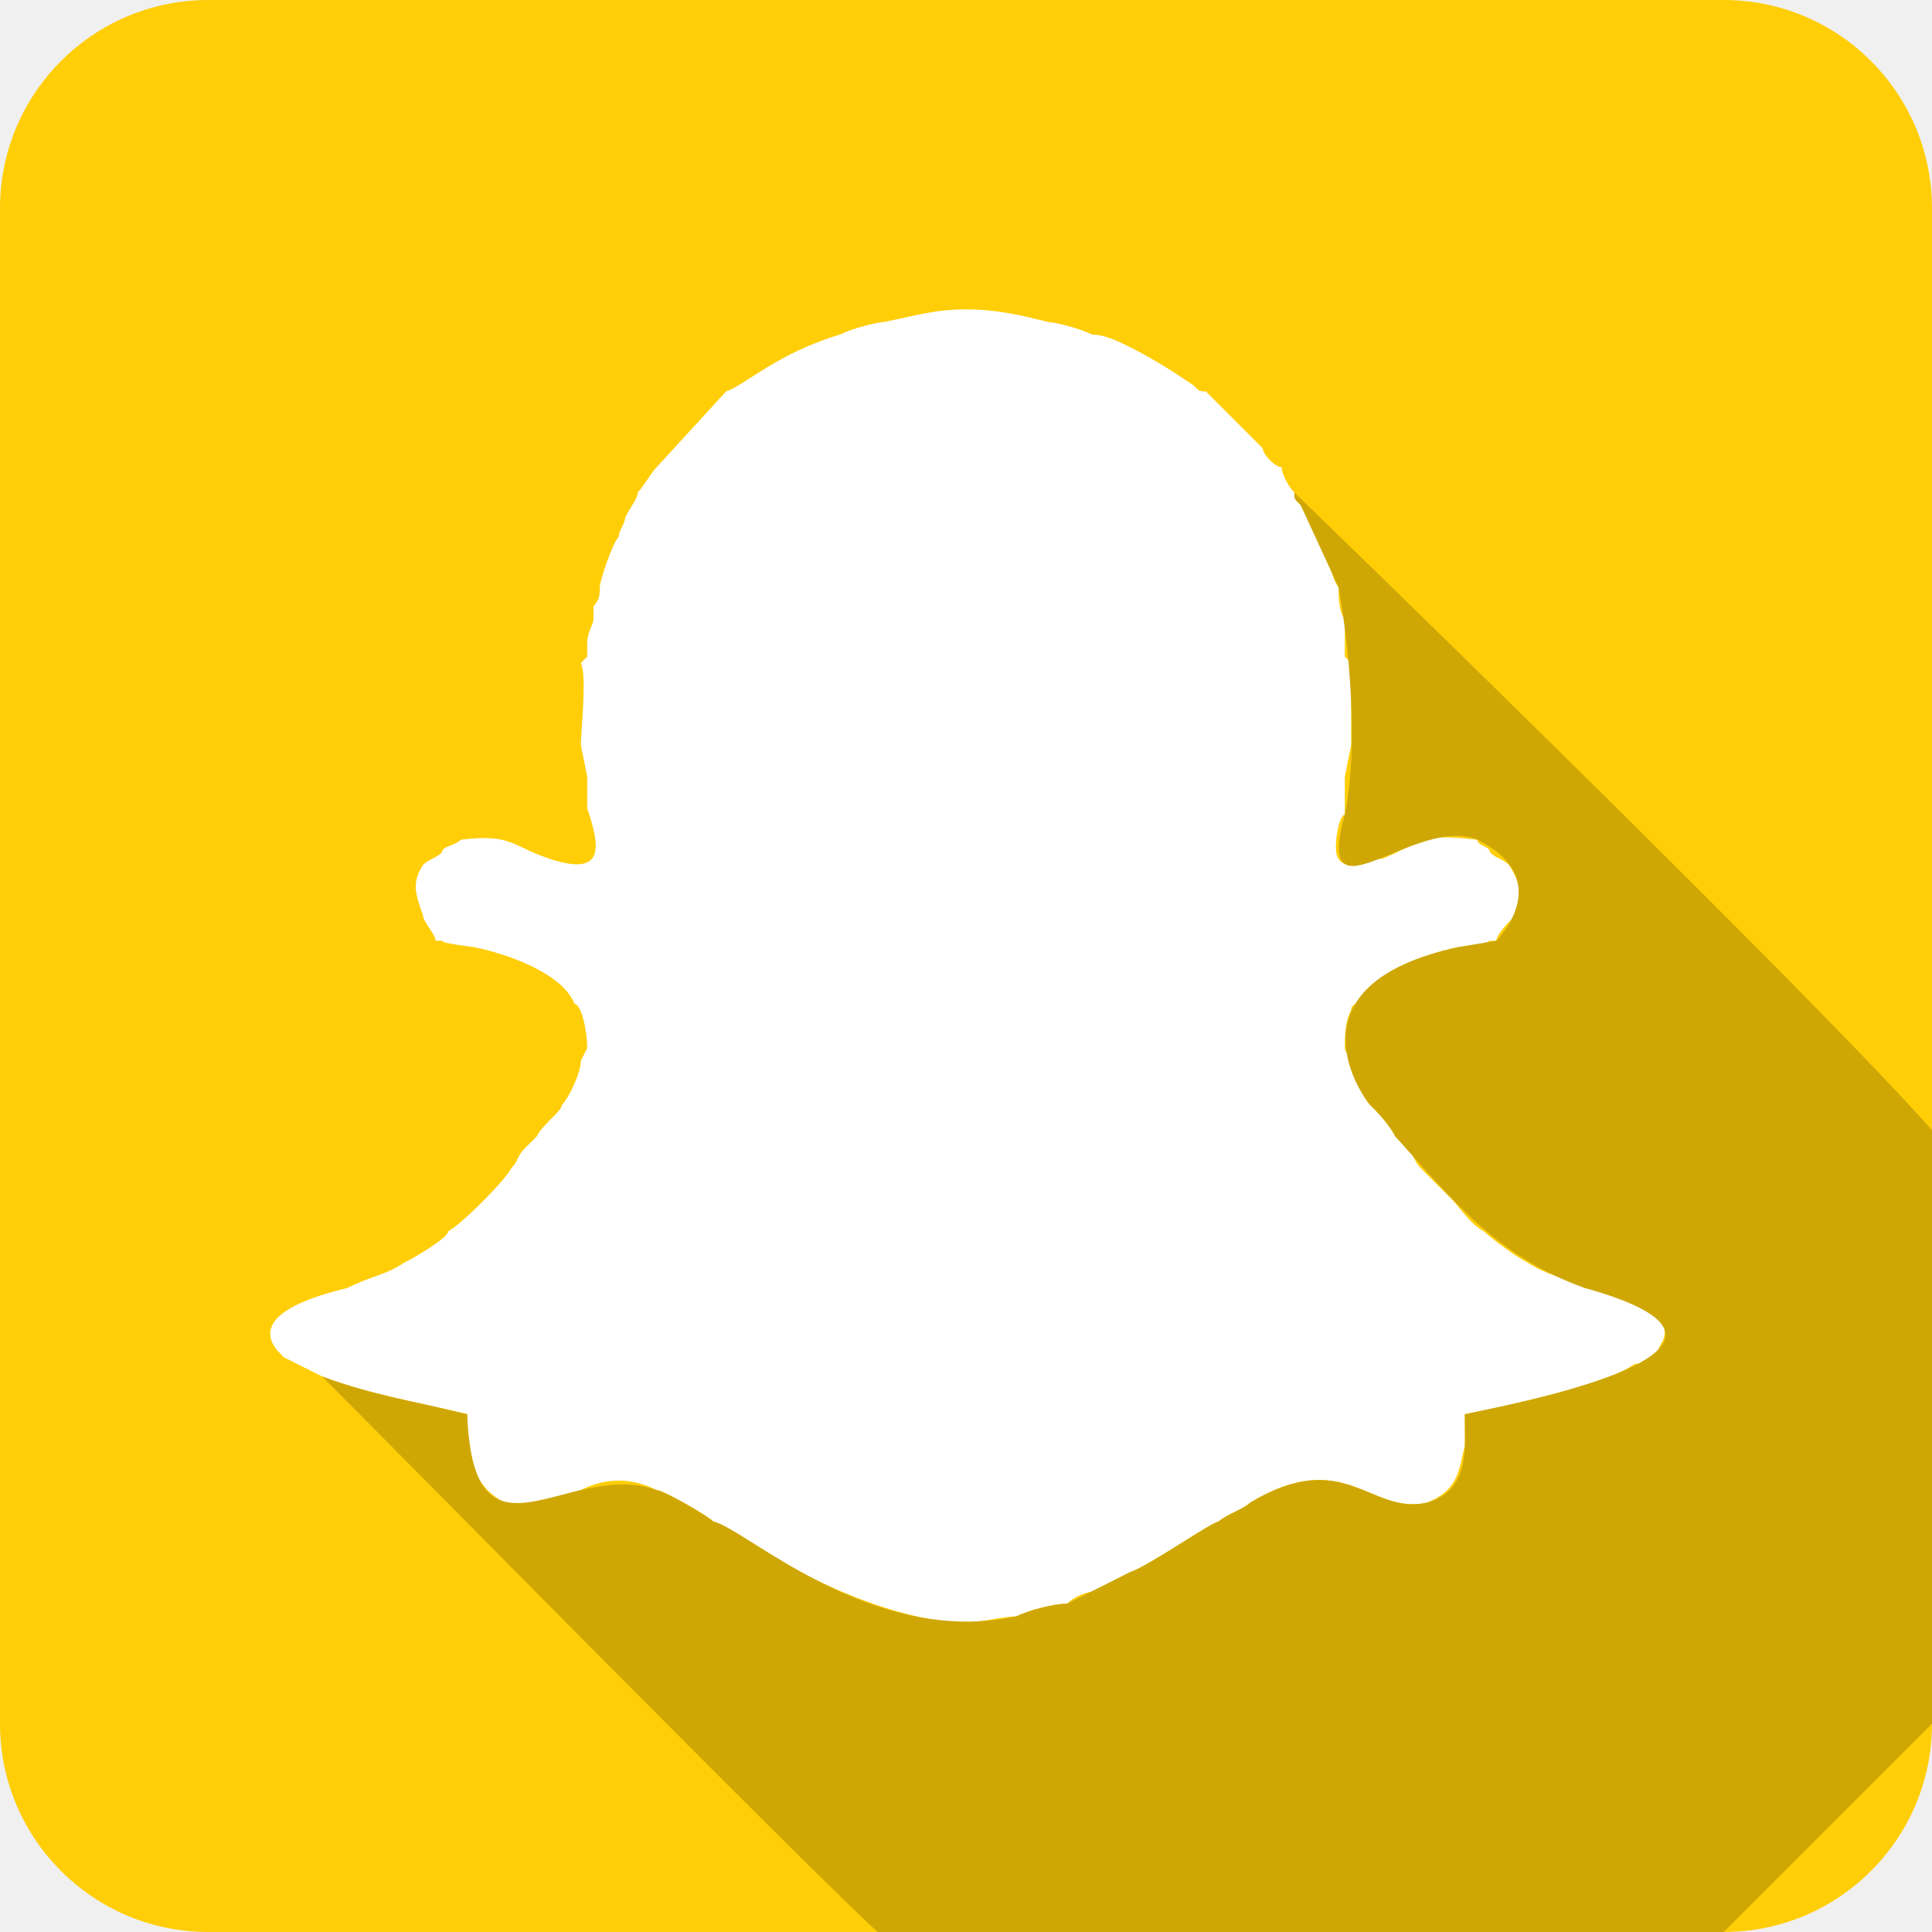
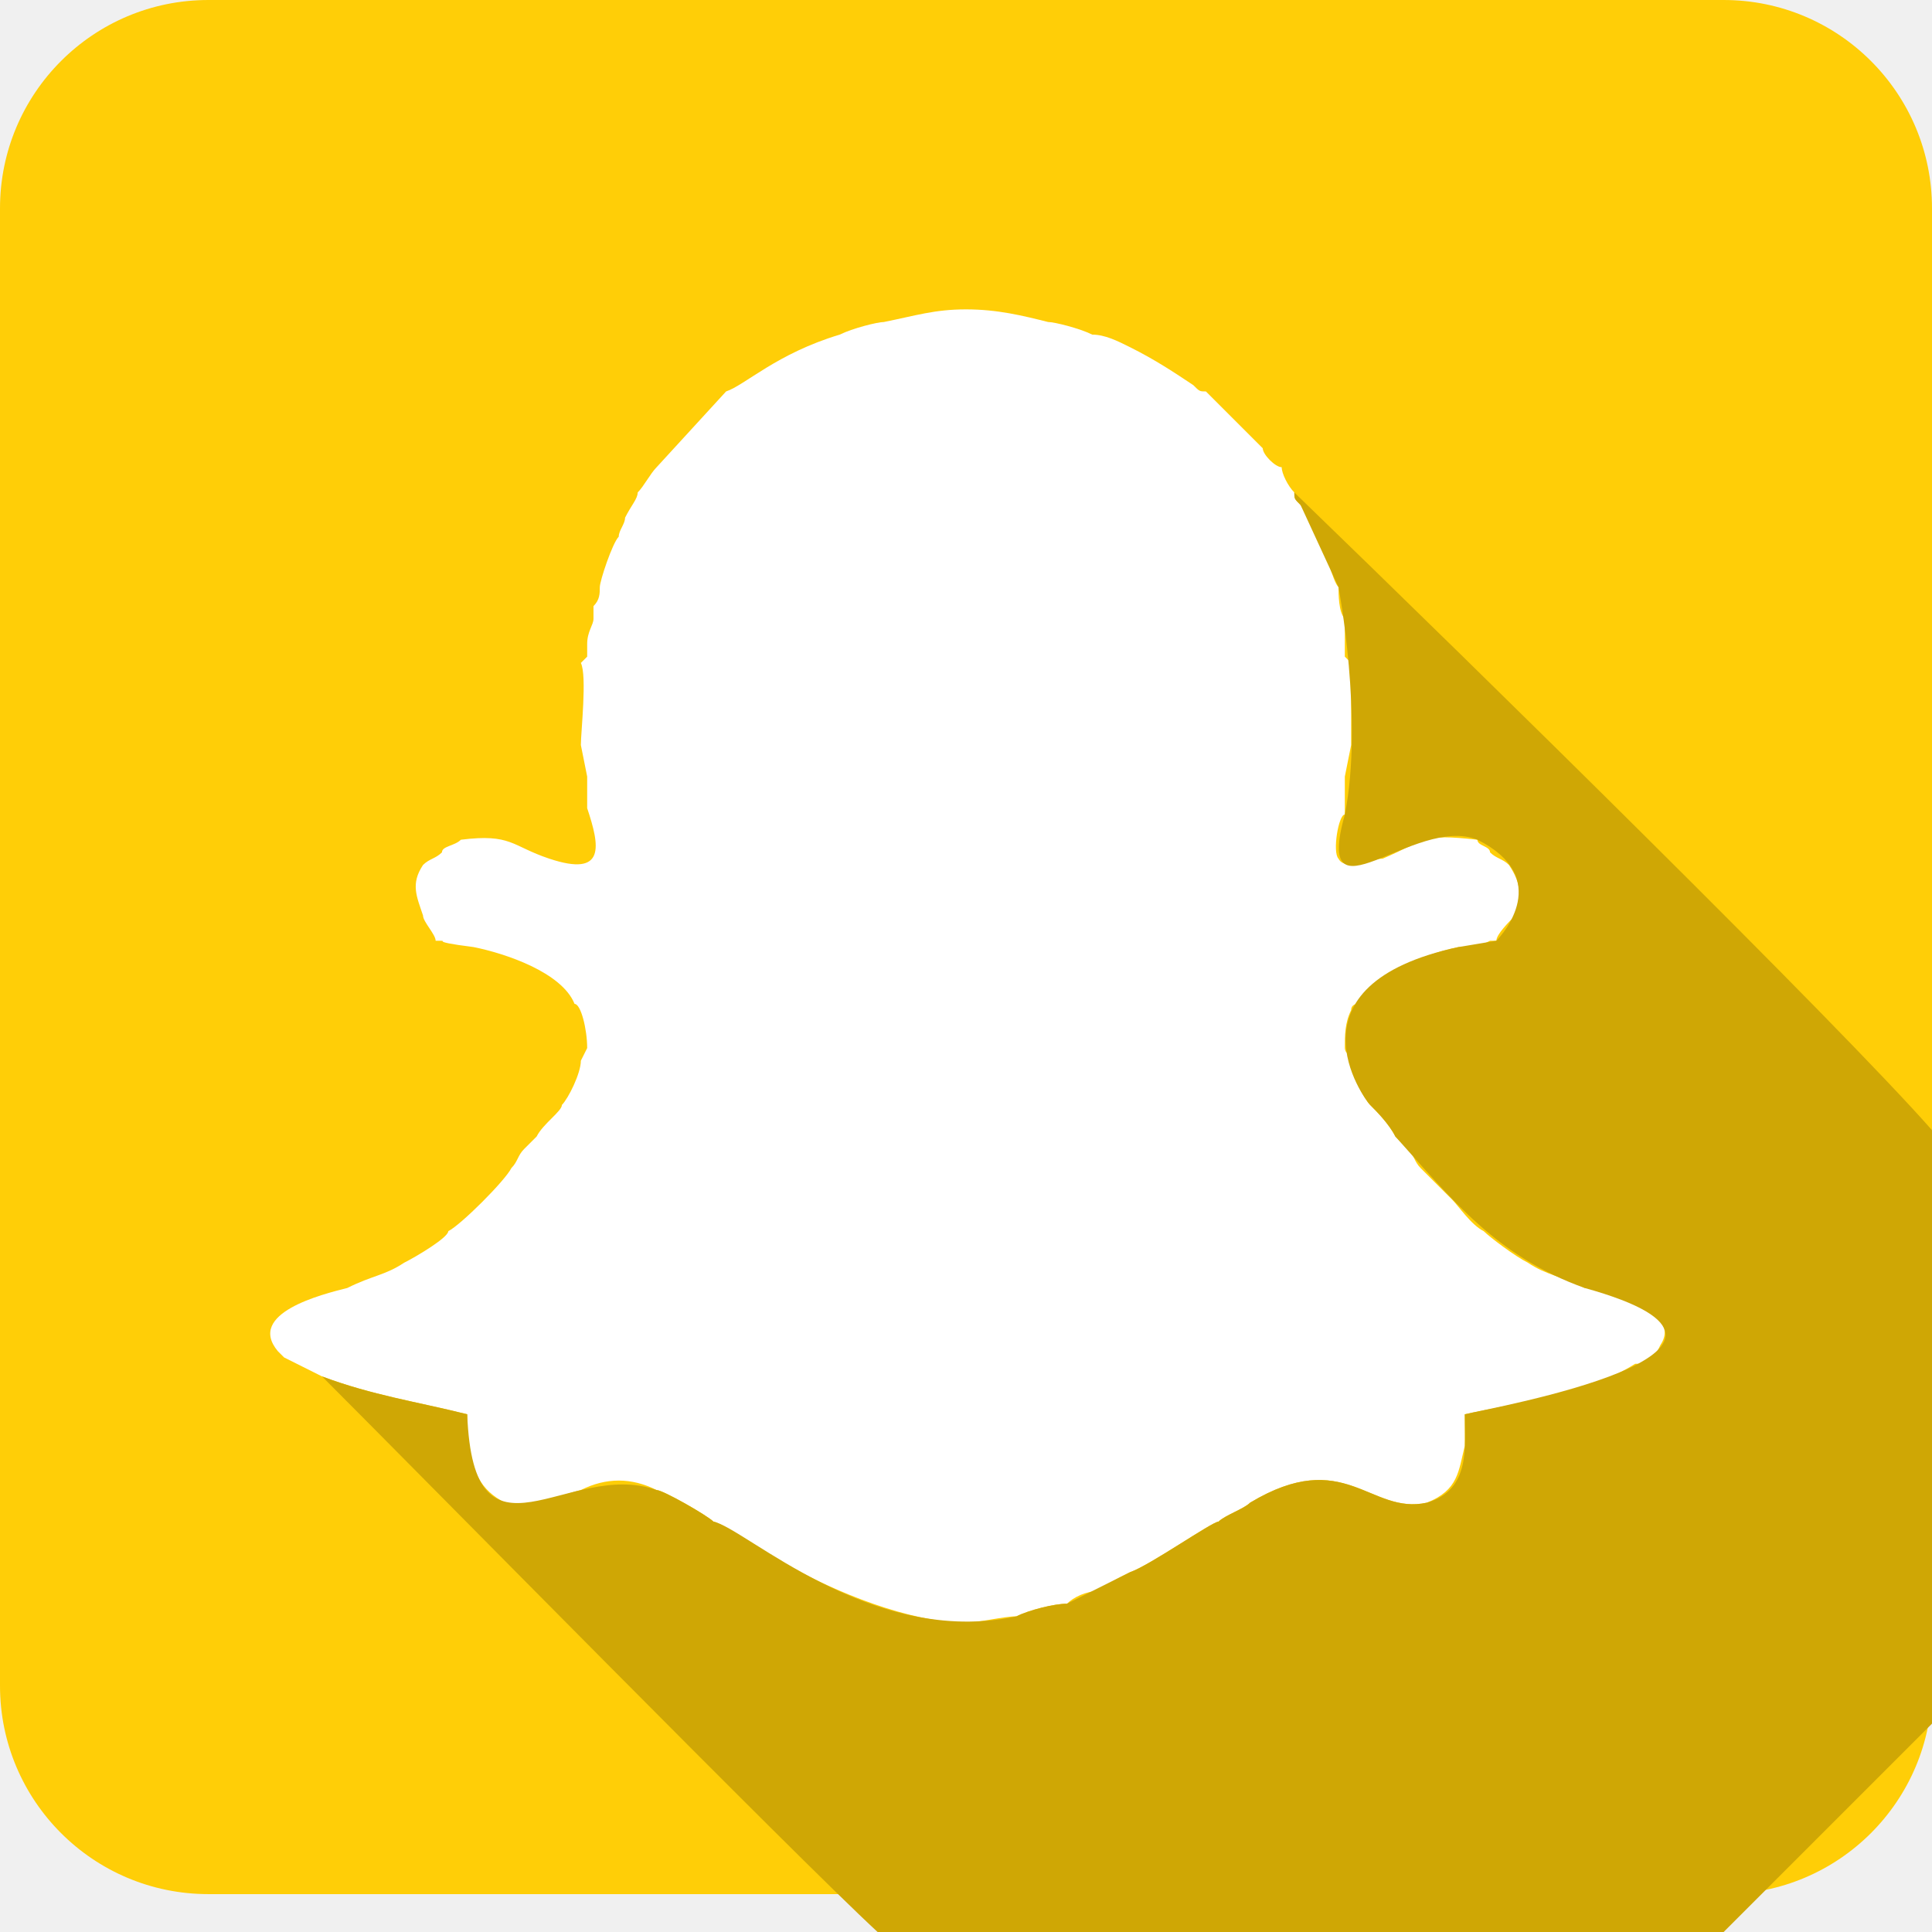
<svg xmlns="http://www.w3.org/2000/svg" height="43.349mm" style="shape-rendering:geometricPrecision; text-rendering:geometricPrecision; image-rendering:optimizeQuality; fill-rule:evenodd; clip-rule:evenodd" version="1.1" viewBox="0 0 306 306" width="43.349mm" xml:space="preserve">
  <defs>
    <style type="text/css">
   
    .fil2 {fill:#CFA705}
    .fil0 {fill:#FFCE07}
    .fil1 {fill:white}
   
  </style>
  </defs>
  <g id="Layer_x0020_1">
    <g id="_444246776">
-       <rect class="fil0" height="306" rx="33" ry="33" width="306" />
+       <rect class="fil0" height="300" rx="33" ry="33" width="306" />
      <path class="fil1" d="M140 51c-1,0 -5,1 -7,2 -10,3 -15,8 -18,9l-11 12c-1,1 -2,3 -3,4 0,1 -1,2 -2,4 0,1 -1,2 -1,3 -1,1 -3,7 -3,8 0,1 0,2 -1,3l0 1c0,0 0,1 0,1 0,1 -1,2 -1,4 0,0 0,1 0,2l-1 1c1,2 0,11 0,13l1 5 0 5c2,6 3,11 -6,8 -6,-2 -6,-4 -14,-3 -1,1 -3,1 -3,2 -1,1 -2,1 -3,2 -2,3 -1,5 0,8 0,1 2,3 2,4 3,0 -2,0 6,1 5,1 14,4 16,9 1,0 2,4 2,7l-1 2c0,0 0,0 0,0 0,2 -2,6 -3,7 0,1 -3,3 -4,5 -1,1 -1,1 -2,2 -1,1 -1,2 -2,3 -1,2 -8,9 -10,10 0,1 -5,4 -7,5 -3,2 -5,2 -9,4 -4,1 -16,4 -11,10l1 1 6 3c8,3 15,4 23,6l0 5 0 0c1,4 2,7 6,9 4,1 8,-1 12,-2 4,-2 8,-2 12,0 1,0 8,4 9,5 1,0 10,6 12,7 7,4 19,9 28,9 2,0 6,-1 8,-1 2,-1 6,-2 8,-2 1,-1 3,-2 5,-2 1,-1 3,-2 5,-3 3,-1 13,-8 14,-8 1,-1 4,-2 5,-3 15,-9 19,2 28,0 5,-2 5,-5 6,-9l0 0 0 -5c9,-2 19,-3 27,-8 0,0 1,0 1,0l2 -1 1 -2c2,-3 -1,-5 -3,-6 -2,-1 -6,-3 -9,-3 -4,-2 -6,-2 -9,-4 -2,-1 -6,-4 -7,-5 -2,-1 -4,-4 -5,-5 -1,-1 -4,-4 -5,-5 -1,-1 -1,-2 -2,-3 -1,-1 -1,-1 -2,-2 -1,-2 -3,-4 -4,-5 -1,-1 -3,-5 -3,-7l0 -1c-1,0 -1,-1 -1,-1 0,-2 0,-4 1,-6 0,-1 1,-1 1,-1 3,-5 11,-8 16,-9 3,0 3,0 5,-1 1,0 0,0 1,0 0,-1 2,-3 3,-4 1,-3 1,-5 -1,-8 -1,-1 -2,-1 -3,-2 0,-1 -2,-1 -2,-2 -9,-1 -8,0 -15,3 -2,0 -6,2 -7,0 -1,-1 0,-7 1,-7l0 -6 1 -5c0,-2 0,-11 0,-13l-1 -1c0,0 0,0 0,-1 0,0 0,-1 0,-1 0,-2 0,-3 0,-4 -1,-1 -1,-4 -1,-5 -1,-1 -2,-6 -3,-8l-3 -5c-1,-1 -1,-1 -1,-2 -1,-1 -2,-3 -2,-4 -1,0 -3,-2 -3,-3 -1,-1 -2,-2 -3,-3l-6 -6c0,0 0,0 0,0 -1,0 -1,0 -2,-1 -3,-2 -6,-4 -10,-6 -2,-1 -4,-2 -6,-2 -2,-1 -6,-2 -7,-2 -4,-1 -8,-2 -13,-2 -5,0 -8,1 -13,2z" />
      <path class="fil2" d="M251 204c36,10 -15,19 -19,20 0,5 1,12 -6,14 -9,2 -13,-9 -28,0 -1,1 -4,2 -5,3 -1,0 -11,7 -14,8l-10 5c-2,0 -6,1 -8,2 -23,5 -43,-14 -48,-15 -1,-1 -8,-5 -9,-5 -14,-5 -29,14 -30,-12 -8,-2 -15,-3 -23,-6 0,0 0,0 0,0 16,16 75,76 88,88l134 0 33 -33 0 -94c-15,-17 -71,-72 -101,-101 0,1 0,1 1,2l6 13c0,0 4,21 1,36 -5,18 11,0 21,4 12,6 4,15 3,16l-6 1c-28,6 -15,24 -14,25 1,1 3,3 4,5 9,10 16,19 30,24z" />
    </g>
  </g>
</svg>
